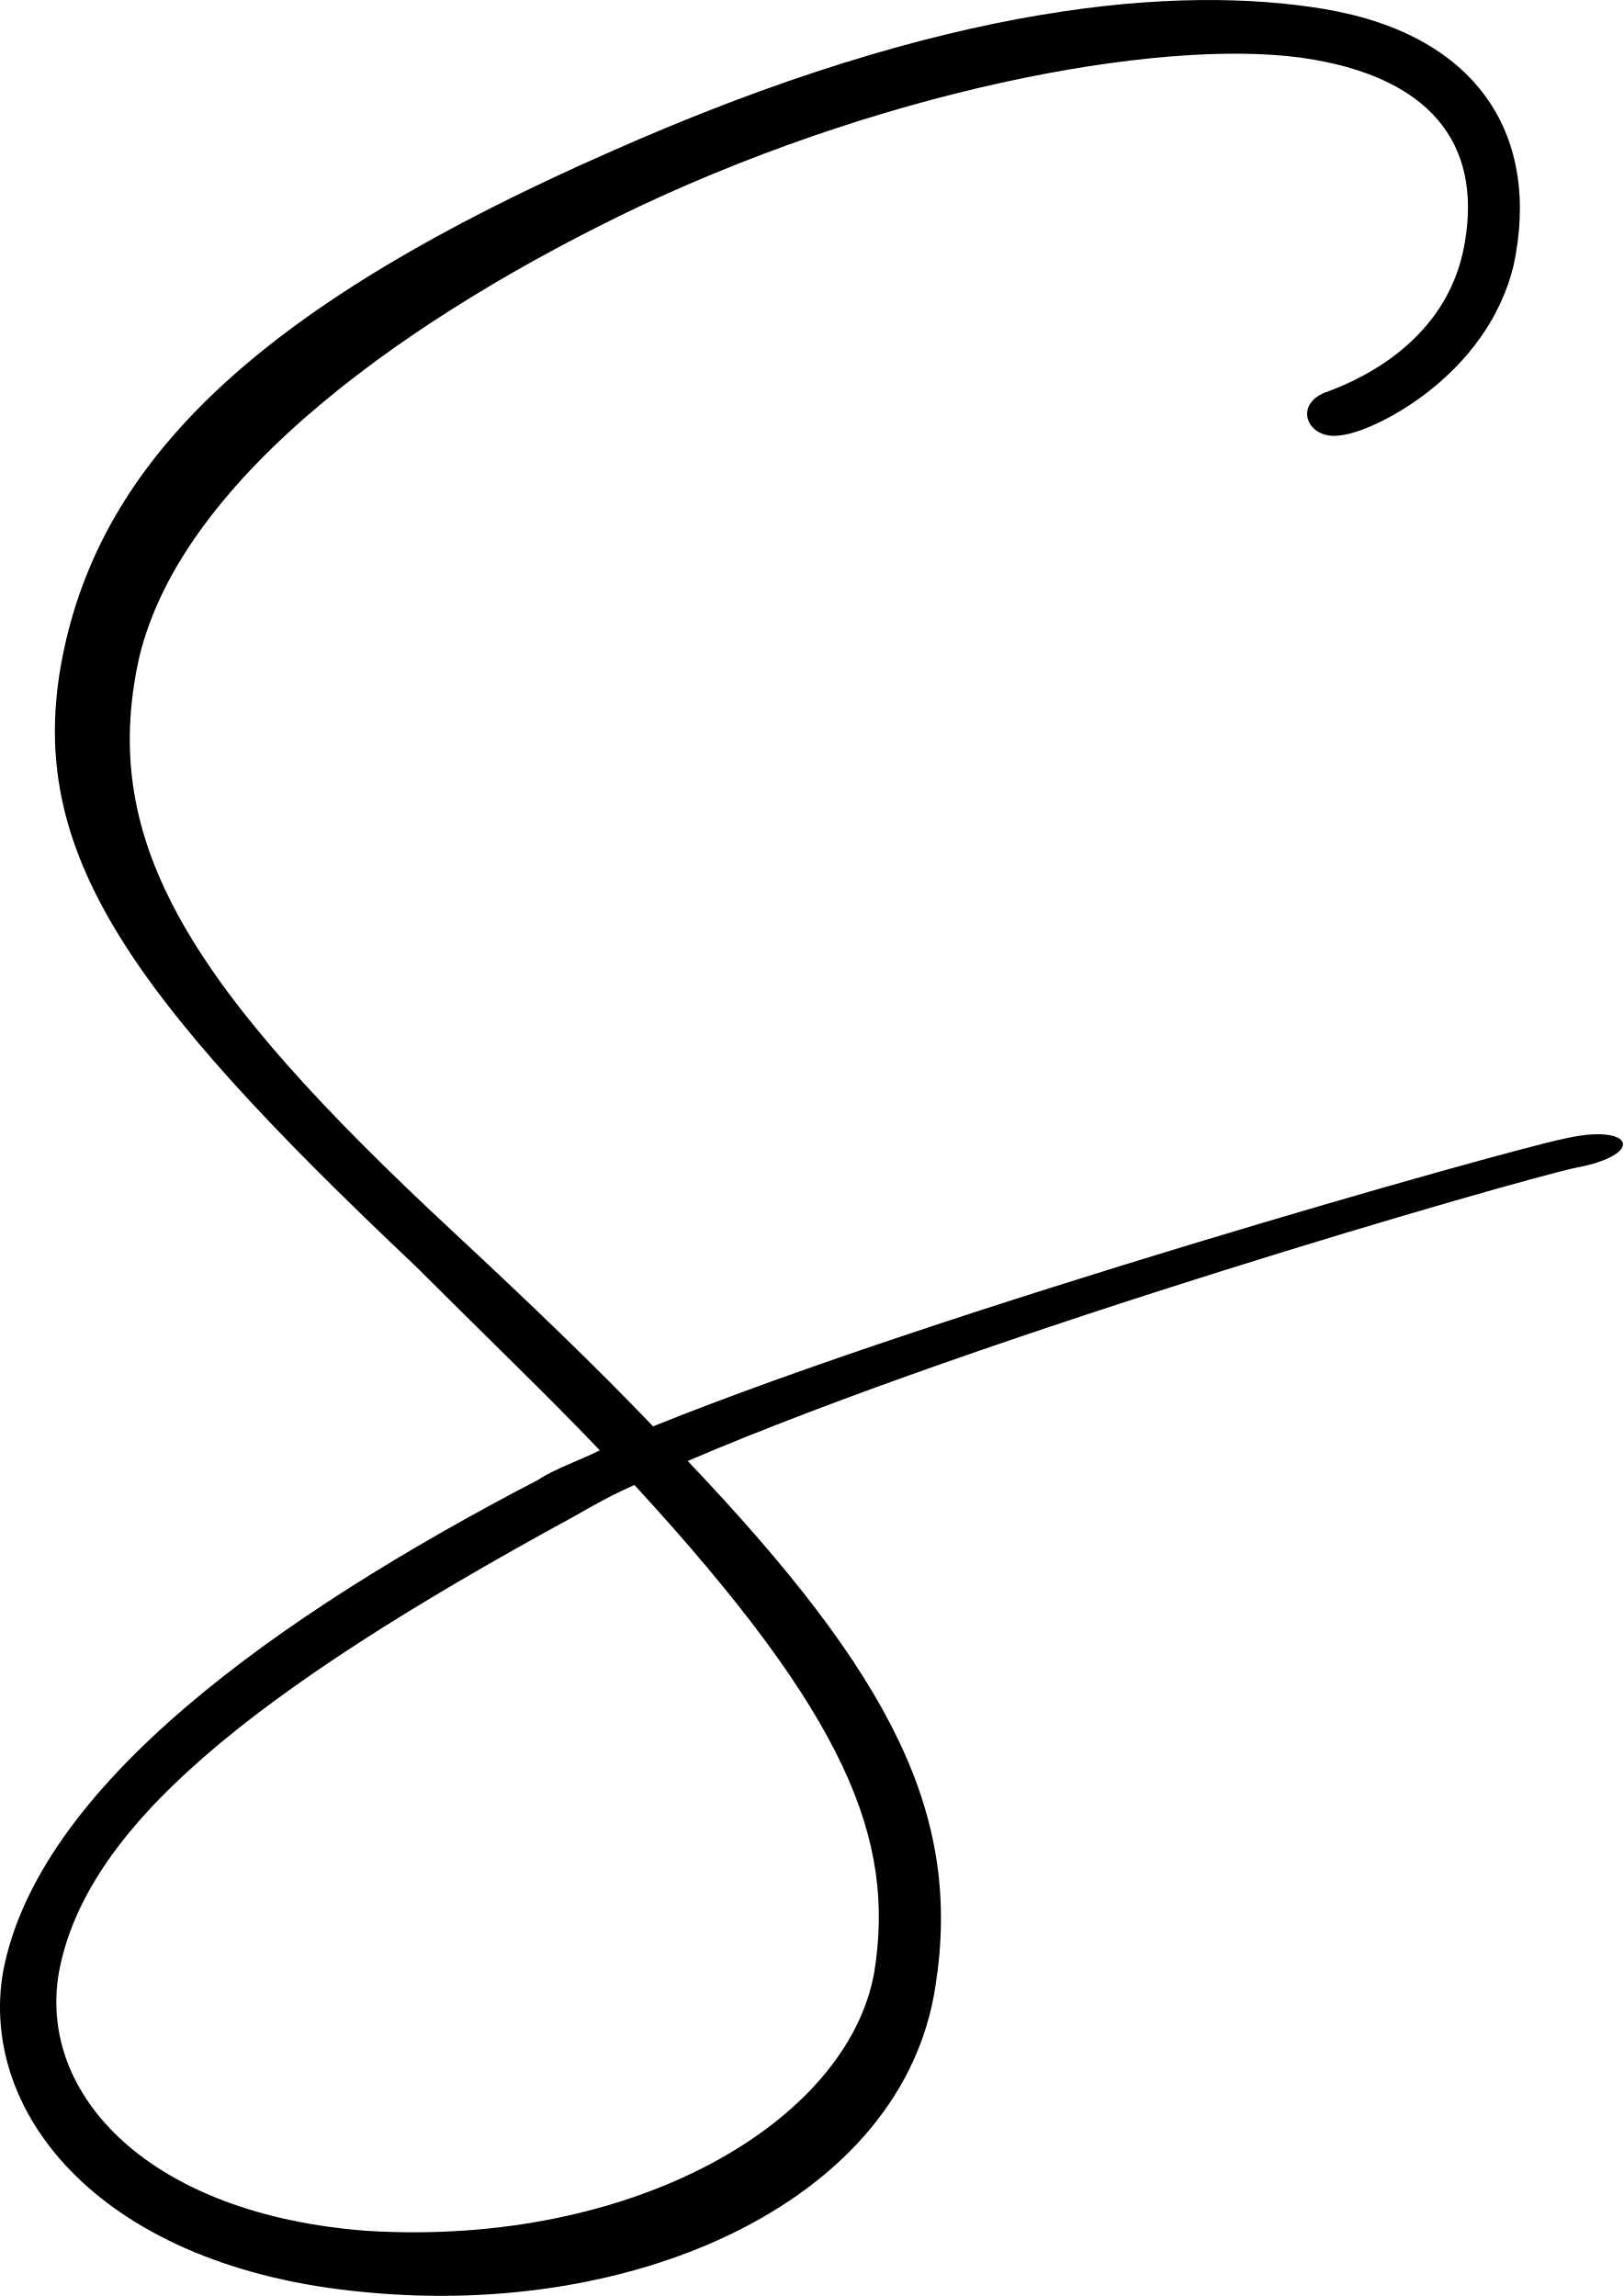
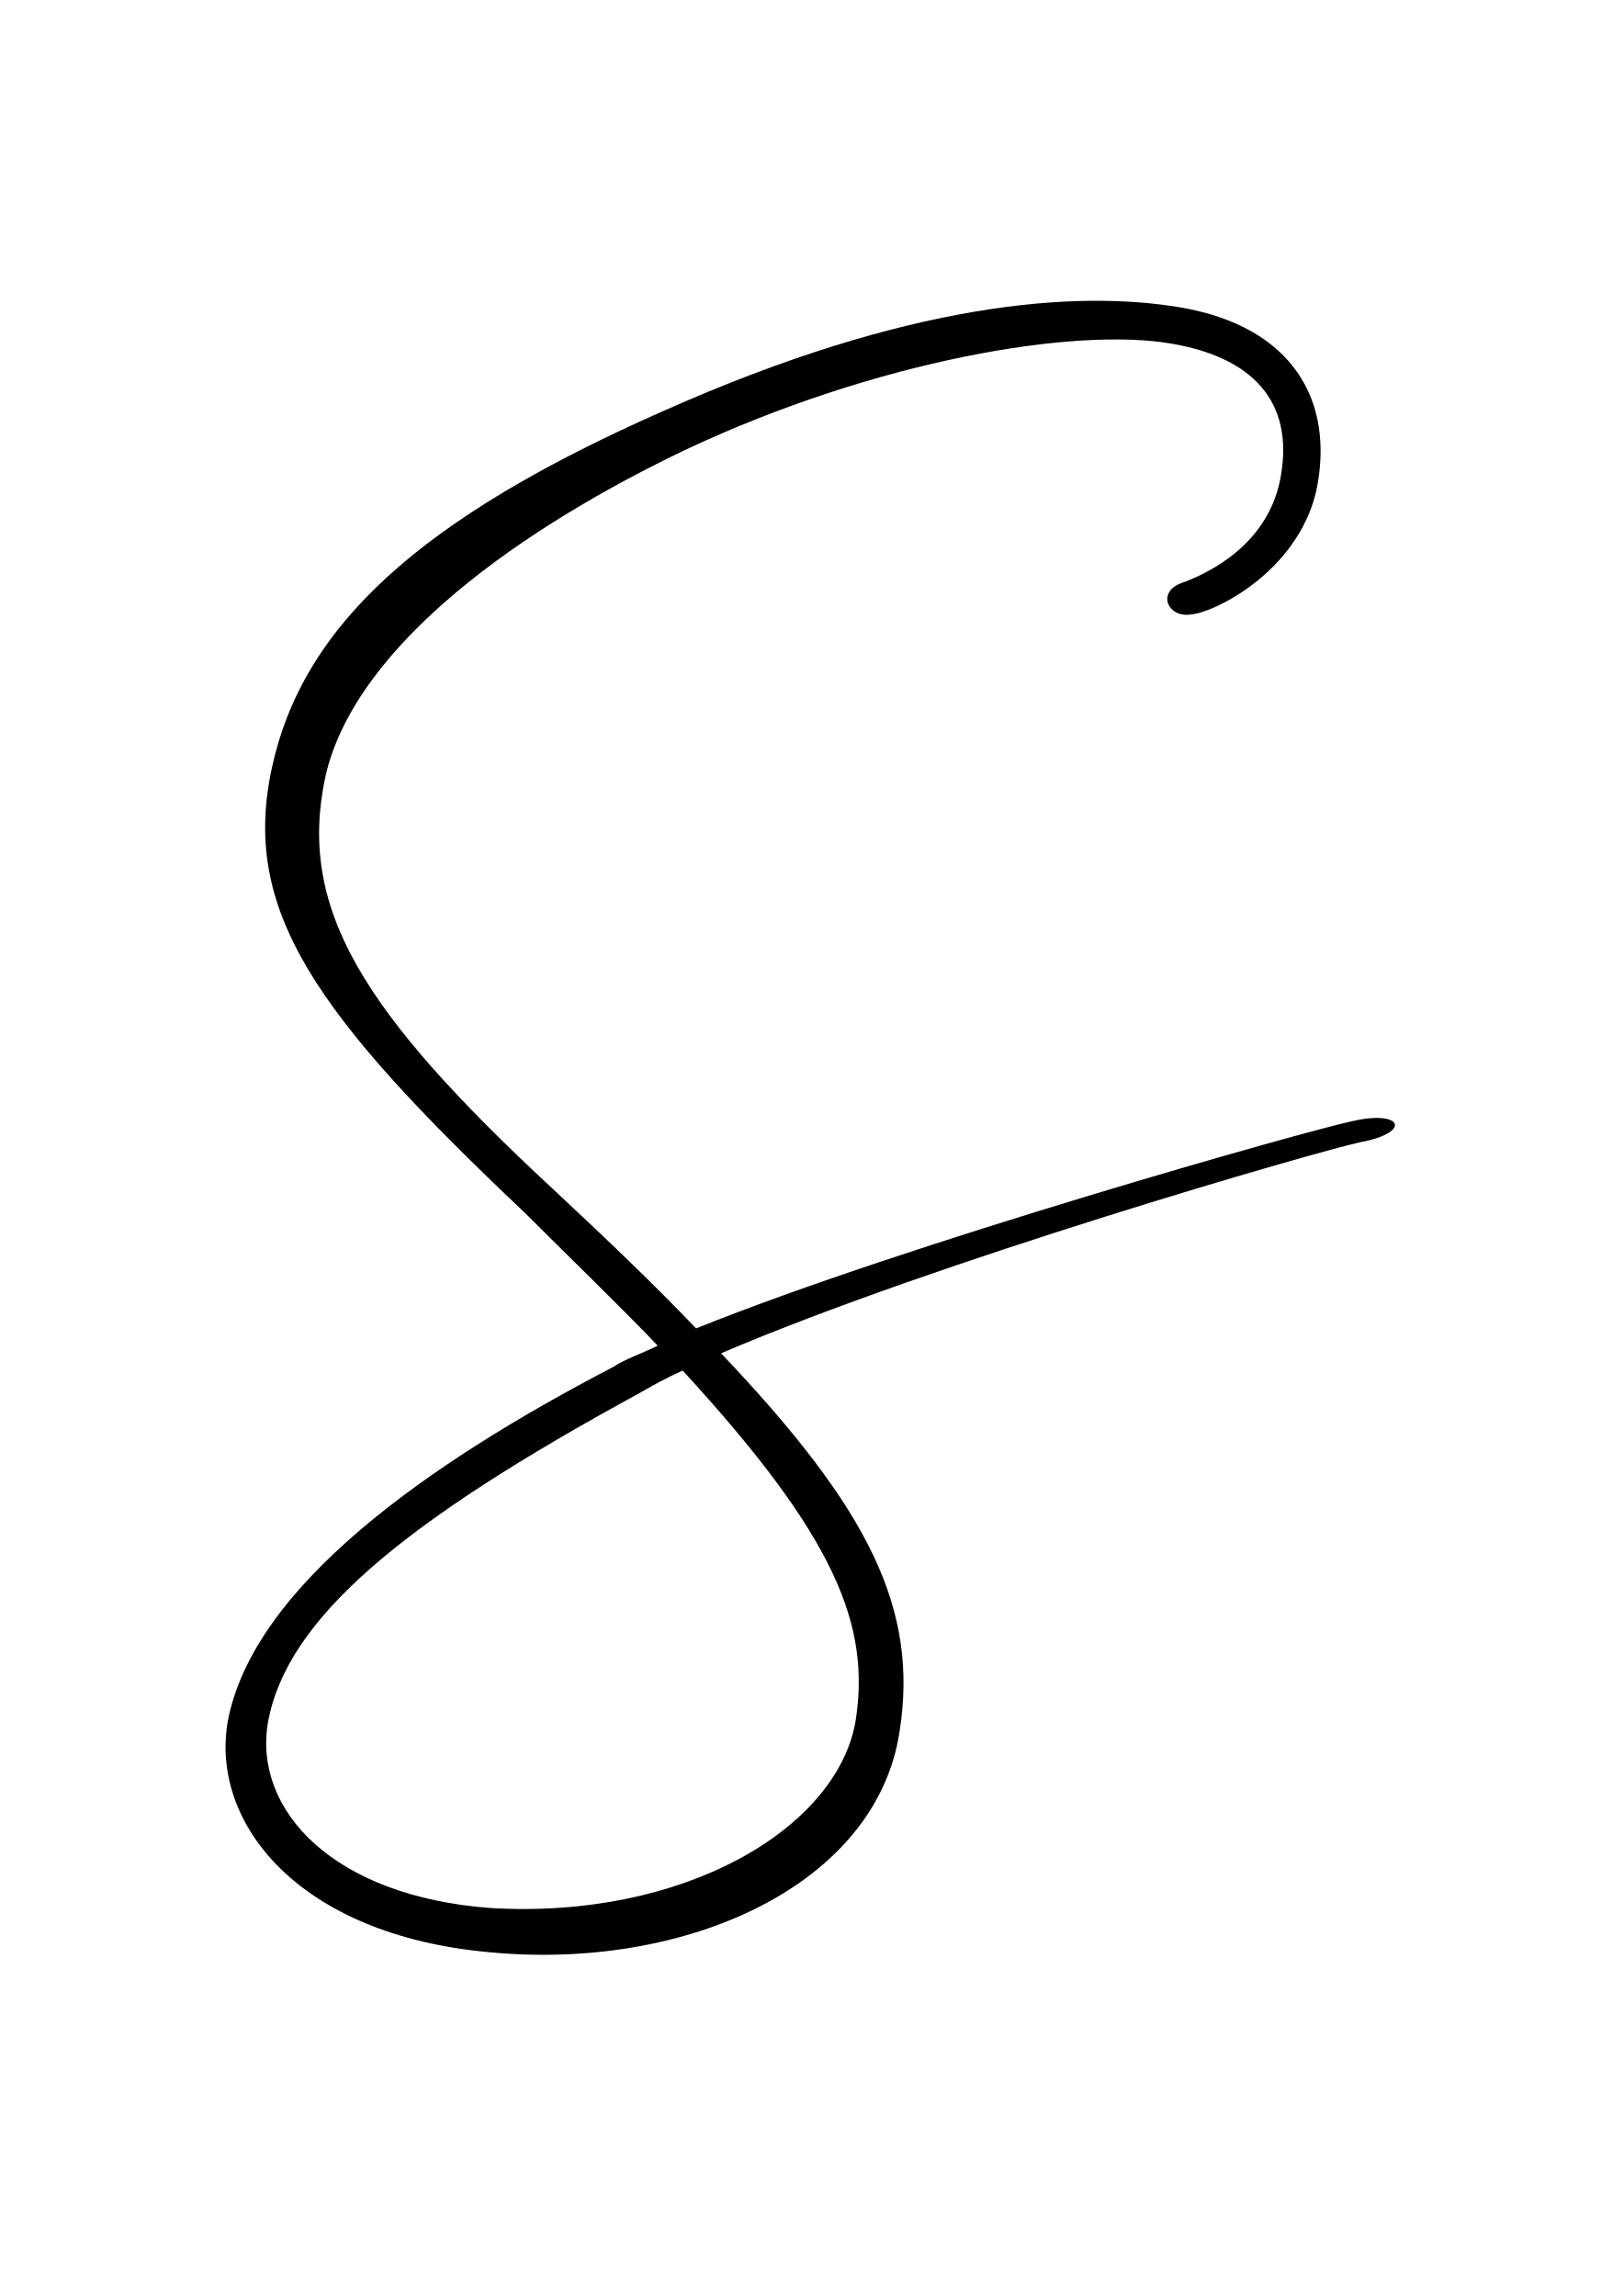
- <svg xmlns="http://www.w3.org/2000/svg" viewBox="0.054 27.096 36.55 51.71">
-   <path d="M29.88 35.94 c1.02 -0.36 2.7 -1.26 3.12 -3.18 c0.48 -2.28 -0.6 -3.84 -3.36 -4.32 c-3.06 -0.54 -9.3 0.54 -15.18 3.3 c-5.04 2.4 -10.32 6.06 -11.28 10.2 c-0.9 4.14 1.14 7.38 7.08 12.9 c1.74 1.62 3.24 3.06 4.5 4.38 c6.54 -2.64 19.08 -6.18 20.52 -6.48 c1.56 -0.36 1.86 0.36 0.24 0.66 c-1.38 0.3 -13.26 3.72 -19.98 6.6 c4.62 4.86 6.18 7.98 5.58 11.82 c-0.72 4.8 -6.66 7.5 -12.84 6.9 c-5.94 -0.54 -8.7 -4.02 -8.16 -7.2 c0.78 -4.2 6.18 -8.04 12.06 -11.1 c0.36 -0.24 0.9 -0.42 1.38 -0.66 c-1.14 -1.2 -2.58 -2.58 -4.14 -4.14 c-6.6 -6.24 -8.88 -9.48 -7.92 -13.92 s4.62 -7.8 12.24 -11.16 c7.68 -3.42 12.9 -3.78 16.14 -3.24 c3.54 0.6 4.86 2.94 4.26 5.76 c-0.6 2.52 -3.18 3.78 -3.9 3.84 c-0.72 0.12 -1.08 -0.66 -0.36 -0.96 z M19.74 71.52 c0.48 -3 -0.6 -5.76 -5.4 -10.98 c-0.54 0.24 -0.96 0.48 -1.38 0.72 c-7.38 4.02 -10.98 7.02 -11.58 10.26 c-0.48 2.76 2.04 5.46 6.96 5.82 c6 0.36 10.8 -2.46 11.4 -5.82 z" fill="#000000" />
+ <svg xmlns="http://www.w3.org/2000/svg" viewBox="0.054 27.096 36.55 51.71" version="1.1" id="svg1">
+   <defs id="defs1" />
+   <path d="m 26.622,40.241 c 0.735,-0.259 1.945,-0.908 2.248,-2.291 0.346,-1.643 -0.432,-2.767 -2.421,-3.112 -2.205,-0.389 -6.7,0.389 -10.936,2.377 -3.631,1.729 -7.435,4.366 -8.127,7.349 -0.648,2.983 0.821,5.317 5.101,9.294 1.254,1.167 2.334,2.205 3.242,3.156 4.712,-1.902 13.746,-4.452 14.784,-4.669 1.124,-0.259 1.34,0.259 0.173,0.475 -0.994,0.216 -9.553,2.68 -14.395,4.755 3.328,3.501 4.452,5.749 4.02,8.516 -0.519,3.458 -4.798,5.403 -9.251,4.971 -4.279,-0.389 -6.268,-2.896 -5.879,-5.187 0.562,-3.026 4.452,-5.792 8.689,-7.997 0.259,-0.173 0.648,-0.303 0.994,-0.475 C 14.043,56.538 13.006,55.544 11.882,54.42 7.127,49.924 5.484,47.59 6.176,44.391 c 0.692,-3.199 3.328,-5.619 8.818,-8.04 5.533,-2.464 9.294,-2.723 11.628,-2.334 2.55,0.432 3.501,2.118 3.069,4.15 -0.432,1.816 -2.291,2.723 -2.81,2.767 -0.519,0.086 -0.778,-0.475 -0.259,-0.692 z m -7.305,25.634 c 0.346,-2.161 -0.432,-4.15 -3.89,-7.911 -0.389,0.173 -0.692,0.346 -0.994,0.519 -5.317,2.896 -7.911,5.058 -8.343,7.392 -0.346,1.988 1.47,3.934 5.014,4.193 4.323,0.259 7.781,-1.772 8.213,-4.193 z" fill="#000000" id="path1" style="stroke-width:0.72" />
</svg>
